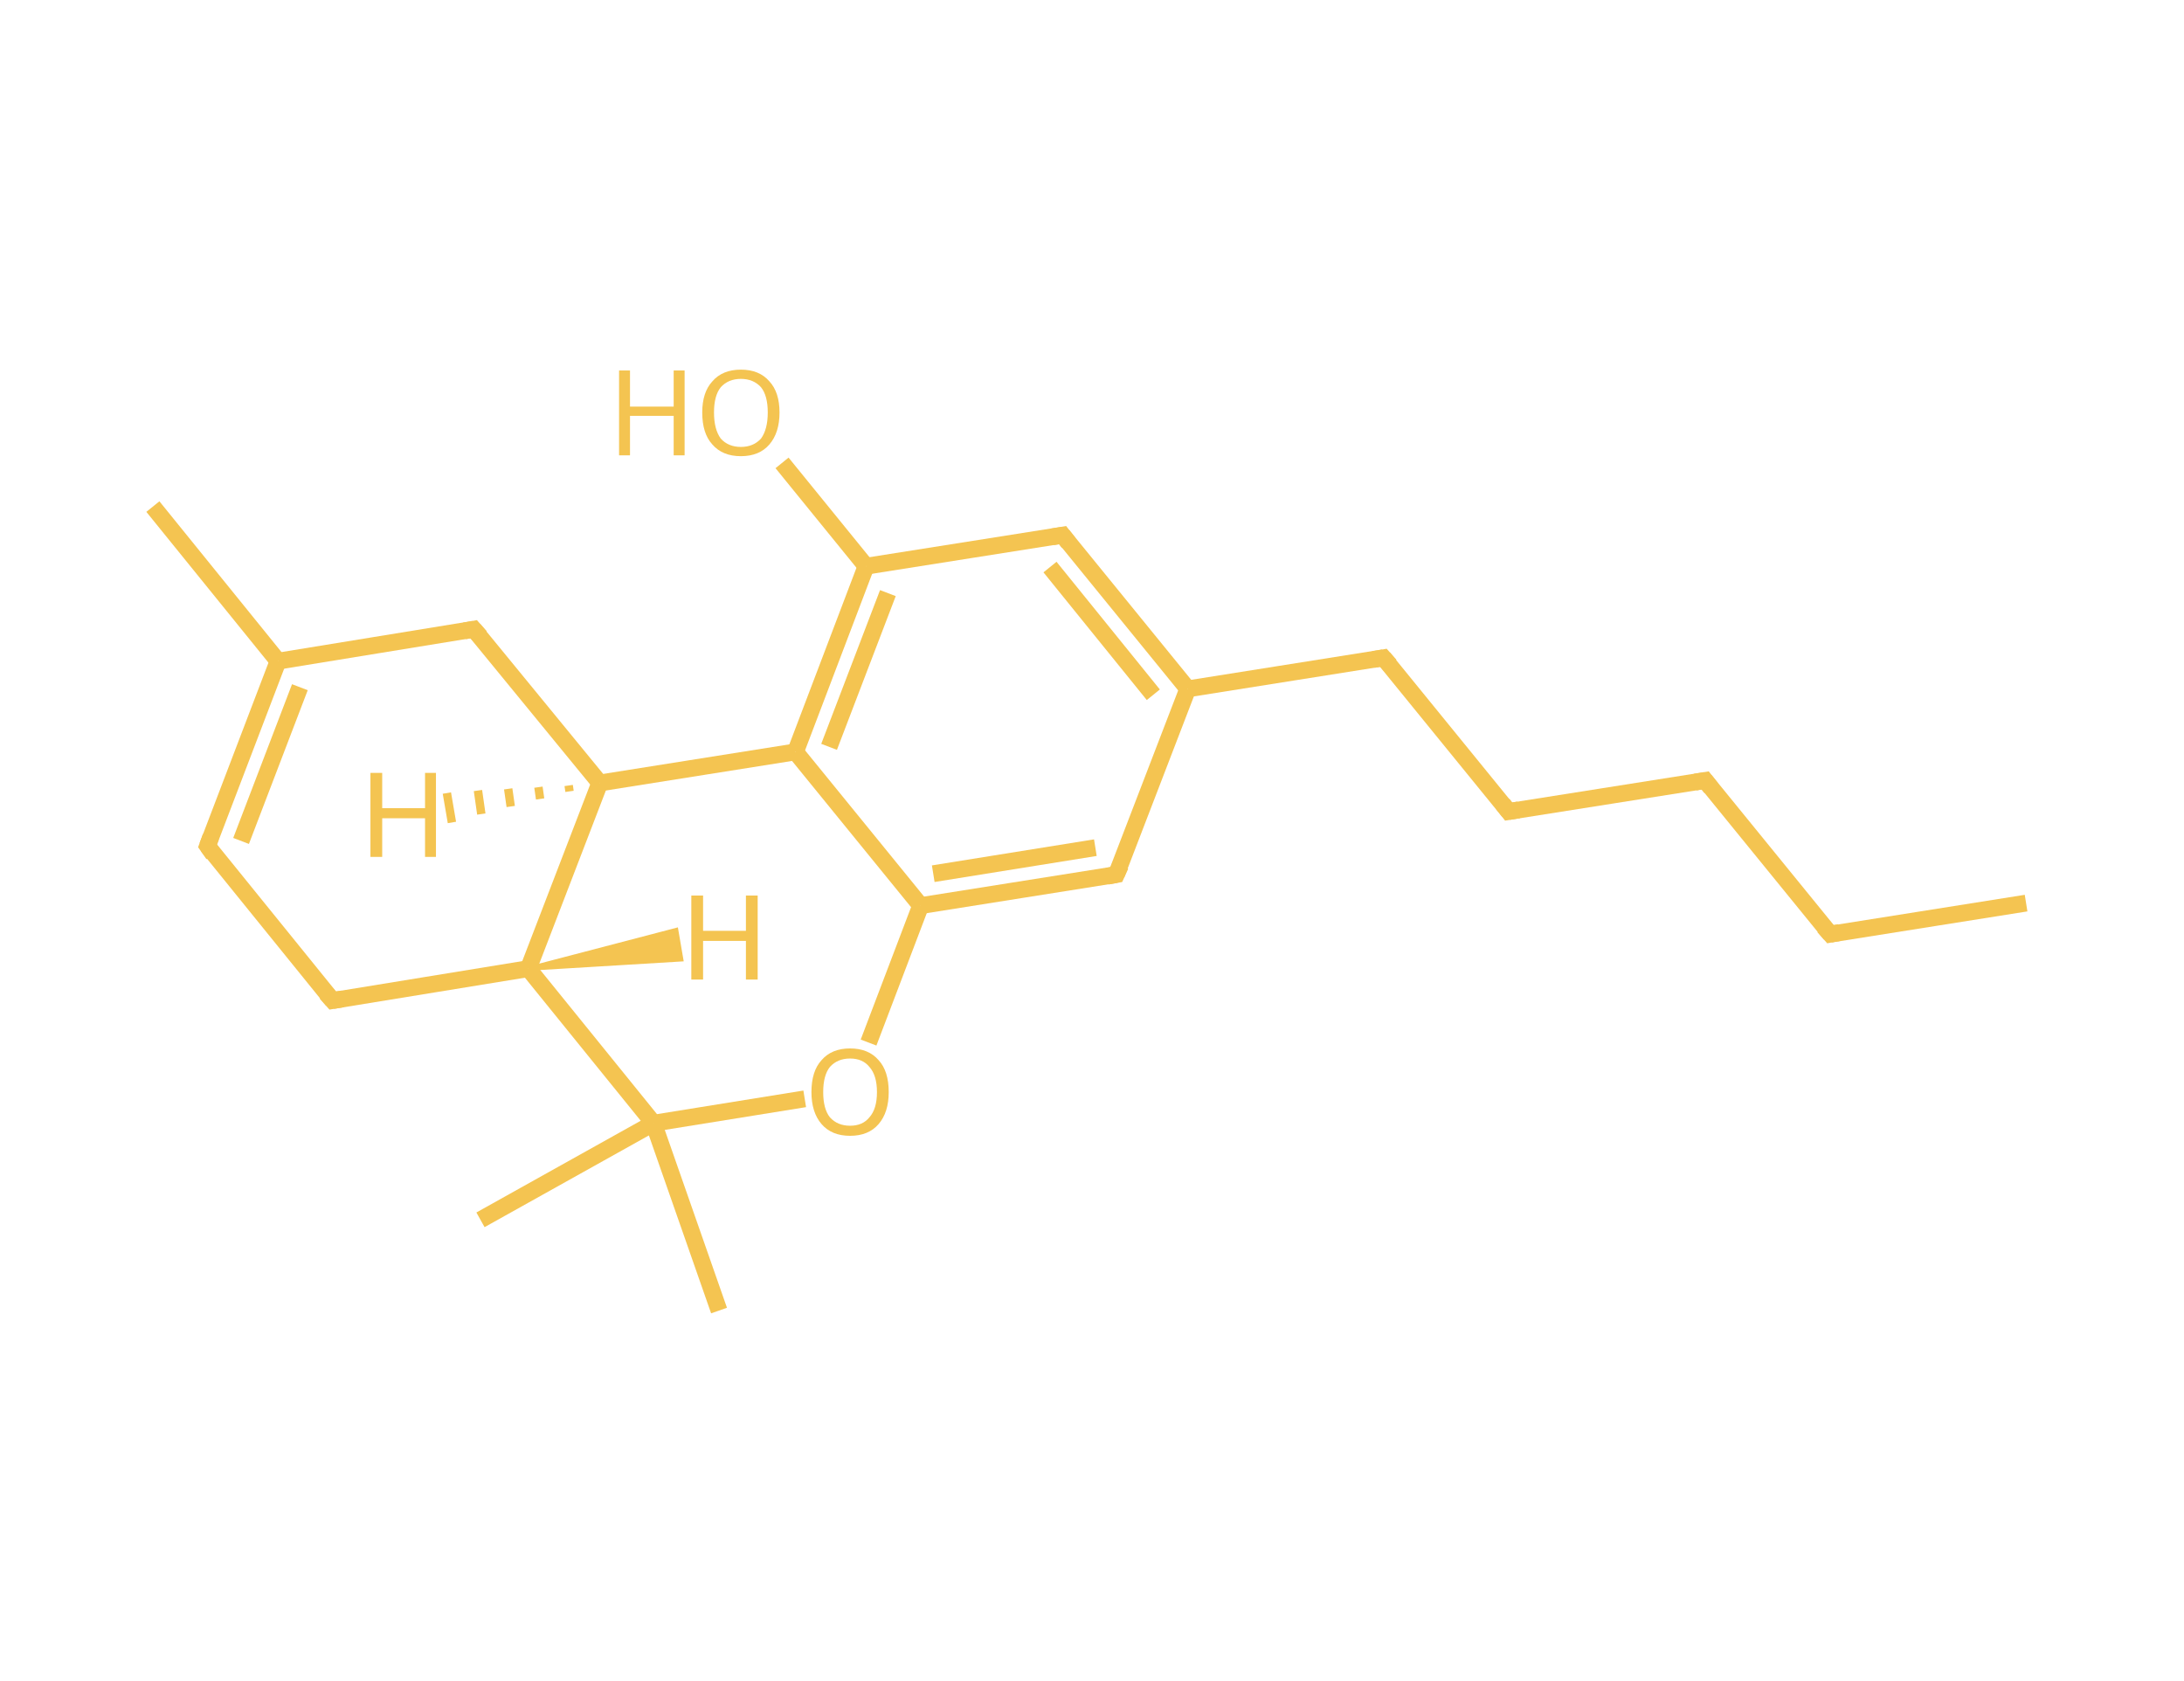
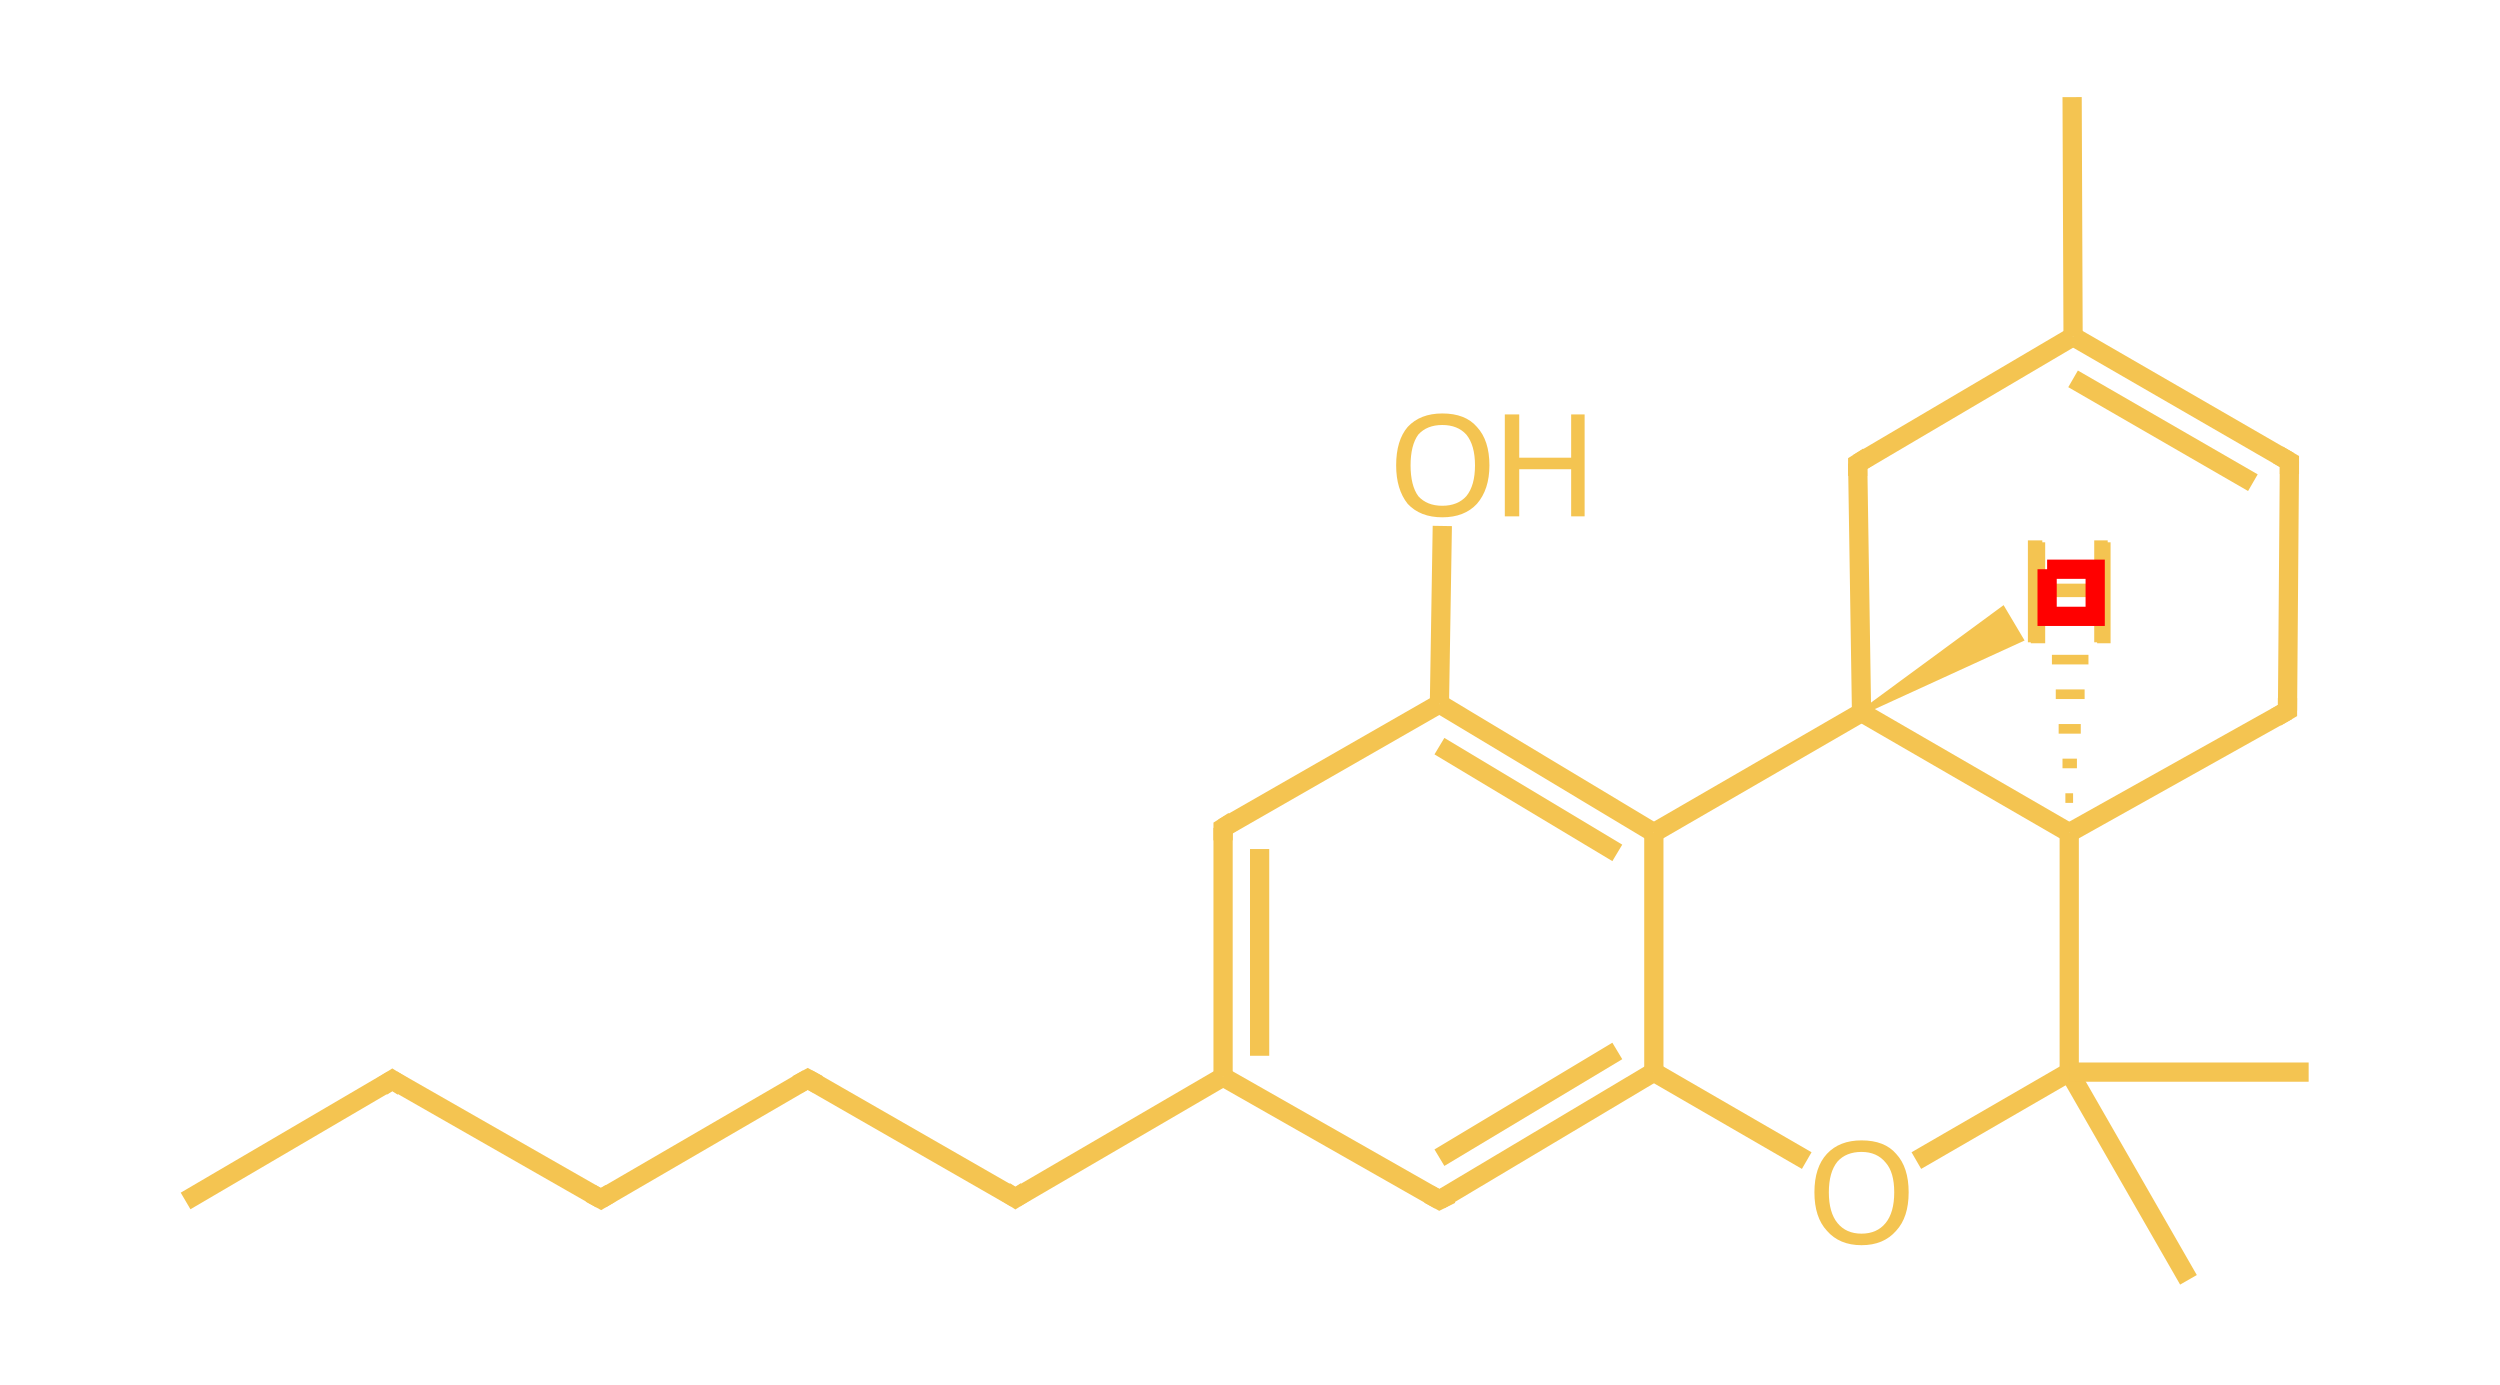
- <svg xmlns="http://www.w3.org/2000/svg" viewBox="0 0 260 200">
-   <path class="bond-0 atom-0 atom-1" d="M 241.2,107.5 L 217.9,111.2" style="fill:none;fill-rule:evenodd;stroke:#F4C451;stroke-width:2.0px;stroke-linecap:butt;stroke-linejoin:miter;stroke-opacity:1" />
-   <path class="bond-1 atom-1 atom-2" d="M 217.9,111.2 L 203.0,92.9" style="fill:none;fill-rule:evenodd;stroke:#F4C451;stroke-width:2.0px;stroke-linecap:butt;stroke-linejoin:miter;stroke-opacity:1" />
-   <path class="bond-2 atom-2 atom-3" d="M 203.0,92.9 L 179.6,96.6" style="fill:none;fill-rule:evenodd;stroke:#F4C451;stroke-width:2.0px;stroke-linecap:butt;stroke-linejoin:miter;stroke-opacity:1" />
-   <path class="bond-3 atom-3 atom-4" d="M 179.6,96.6 L 164.7,78.3" style="fill:none;fill-rule:evenodd;stroke:#F4C451;stroke-width:2.0px;stroke-linecap:butt;stroke-linejoin:miter;stroke-opacity:1" />
-   <path class="bond-4 atom-4 atom-5" d="M 164.7,78.3 L 141.4,82.0" style="fill:none;fill-rule:evenodd;stroke:#F4C451;stroke-width:2.0px;stroke-linecap:butt;stroke-linejoin:miter;stroke-opacity:1" />
-   <path class="bond-5 atom-5 atom-6" d="M 141.4,82.0 L 126.5,63.7" style="fill:none;fill-rule:evenodd;stroke:#F4C451;stroke-width:2.0px;stroke-linecap:butt;stroke-linejoin:miter;stroke-opacity:1" />
-   <path class="bond-5 atom-5 atom-6" d="M 137.3,82.7 L 125.0,67.5" style="fill:none;fill-rule:evenodd;stroke:#F4C451;stroke-width:2.0px;stroke-linecap:butt;stroke-linejoin:miter;stroke-opacity:1" />
-   <path class="bond-6 atom-6 atom-7" d="M 126.5,63.7 L 103.1,67.4" style="fill:none;fill-rule:evenodd;stroke:#F4C451;stroke-width:2.0px;stroke-linecap:butt;stroke-linejoin:miter;stroke-opacity:1" />
-   <path class="bond-7 atom-7 atom-8" d="M 103.1,67.4 L 94.7,89.5" style="fill:none;fill-rule:evenodd;stroke:#F4C451;stroke-width:2.0px;stroke-linecap:butt;stroke-linejoin:miter;stroke-opacity:1" />
-   <path class="bond-7 atom-7 atom-8" d="M 105.7,70.6 L 98.7,88.9" style="fill:none;fill-rule:evenodd;stroke:#F4C451;stroke-width:2.0px;stroke-linecap:butt;stroke-linejoin:miter;stroke-opacity:1" />
-   <path class="bond-8 atom-8 atom-9" d="M 94.7,89.5 L 71.4,93.2" style="fill:none;fill-rule:evenodd;stroke:#F4C451;stroke-width:2.0px;stroke-linecap:butt;stroke-linejoin:miter;stroke-opacity:1" />
-   <path class="bond-9 atom-9 atom-10" d="M 71.4,93.2 L 56.4,74.9" style="fill:none;fill-rule:evenodd;stroke:#F4C451;stroke-width:2.0px;stroke-linecap:butt;stroke-linejoin:miter;stroke-opacity:1" />
-   <path class="bond-10 atom-10 atom-11" d="M 56.4,74.9 L 33.1,78.7" style="fill:none;fill-rule:evenodd;stroke:#F4C451;stroke-width:2.0px;stroke-linecap:butt;stroke-linejoin:miter;stroke-opacity:1" />
-   <path class="bond-11 atom-11 atom-12" d="M 33.1,78.7 L 24.7,100.7" style="fill:none;fill-rule:evenodd;stroke:#F4C451;stroke-width:2.0px;stroke-linecap:butt;stroke-linejoin:miter;stroke-opacity:1" />
-   <path class="bond-11 atom-11 atom-12" d="M 35.7,81.8 L 28.7,100.1" style="fill:none;fill-rule:evenodd;stroke:#F4C451;stroke-width:2.0px;stroke-linecap:butt;stroke-linejoin:miter;stroke-opacity:1" />
-   <path class="bond-12 atom-12 atom-13" d="M 24.7,100.7 L 39.6,119.1" style="fill:none;fill-rule:evenodd;stroke:#F4C451;stroke-width:2.0px;stroke-linecap:butt;stroke-linejoin:miter;stroke-opacity:1" />
-   <path class="bond-13 atom-13 atom-14" d="M 39.6,119.1 L 62.9,115.3" style="fill:none;fill-rule:evenodd;stroke:#F4C451;stroke-width:2.0px;stroke-linecap:butt;stroke-linejoin:miter;stroke-opacity:1" />
-   <path class="bond-14 atom-14 atom-15" d="M 62.9,115.3 L 77.8,133.7" style="fill:none;fill-rule:evenodd;stroke:#F4C451;stroke-width:2.0px;stroke-linecap:butt;stroke-linejoin:miter;stroke-opacity:1" />
-   <path class="bond-15 atom-15 atom-16" d="M 77.8,133.7 L 95.8,130.8" style="fill:none;fill-rule:evenodd;stroke:#F4C451;stroke-width:2.0px;stroke-linecap:butt;stroke-linejoin:miter;stroke-opacity:1" />
-   <path class="bond-16 atom-16 atom-17" d="M 103.4,124.1 L 109.6,107.8" style="fill:none;fill-rule:evenodd;stroke:#F4C451;stroke-width:2.0px;stroke-linecap:butt;stroke-linejoin:miter;stroke-opacity:1" />
-   <path class="bond-17 atom-17 atom-18" d="M 109.6,107.8 L 132.9,104.1" style="fill:none;fill-rule:evenodd;stroke:#F4C451;stroke-width:2.0px;stroke-linecap:butt;stroke-linejoin:miter;stroke-opacity:1" />
-   <path class="bond-17 atom-17 atom-18" d="M 111.1,104.0 L 130.4,100.9" style="fill:none;fill-rule:evenodd;stroke:#F4C451;stroke-width:2.0px;stroke-linecap:butt;stroke-linejoin:miter;stroke-opacity:1" />
-   <path class="bond-18 atom-15 atom-19" d="M 77.8,133.7 L 85.6,156.0" style="fill:none;fill-rule:evenodd;stroke:#F4C451;stroke-width:2.0px;stroke-linecap:butt;stroke-linejoin:miter;stroke-opacity:1" />
-   <path class="bond-19 atom-15 atom-20" d="M 77.8,133.7 L 57.2,145.2" style="fill:none;fill-rule:evenodd;stroke:#F4C451;stroke-width:2.0px;stroke-linecap:butt;stroke-linejoin:miter;stroke-opacity:1" />
-   <path class="bond-20 atom-11 atom-21" d="M 33.1,78.7 L 18.2,60.3" style="fill:none;fill-rule:evenodd;stroke:#F4C451;stroke-width:2.0px;stroke-linecap:butt;stroke-linejoin:miter;stroke-opacity:1" />
-   <path class="bond-21 atom-7 atom-22" d="M 103.1,67.4 L 93.1,55.1" style="fill:none;fill-rule:evenodd;stroke:#F4C451;stroke-width:2.0px;stroke-linecap:butt;stroke-linejoin:miter;stroke-opacity:1" />
-   <path class="bond-22 atom-18 atom-5" d="M 132.9,104.1 L 141.4,82.0" style="fill:none;fill-rule:evenodd;stroke:#F4C451;stroke-width:2.0px;stroke-linecap:butt;stroke-linejoin:miter;stroke-opacity:1" />
-   <path class="bond-23 atom-17 atom-8" d="M 109.6,107.8 L 94.7,89.5" style="fill:none;fill-rule:evenodd;stroke:#F4C451;stroke-width:2.0px;stroke-linecap:butt;stroke-linejoin:miter;stroke-opacity:1" />
-   <path class="bond-24 atom-14 atom-9" d="M 62.9,115.3 L 71.4,93.2" style="fill:none;fill-rule:evenodd;stroke:#F4C451;stroke-width:2.0px;stroke-linecap:butt;stroke-linejoin:miter;stroke-opacity:1" />
-   <path class="bond-25 atom-9 atom-23" d="M 67.8,94.2 L 67.7,93.5" style="fill:none;fill-rule:evenodd;stroke:#F4C451;stroke-width:1.0px;stroke-linecap:butt;stroke-linejoin:miter;stroke-opacity:1" />
-   <path class="bond-25 atom-9 atom-23" d="M 64.3,95.1 L 64.1,93.7" style="fill:none;fill-rule:evenodd;stroke:#F4C451;stroke-width:1.0px;stroke-linecap:butt;stroke-linejoin:miter;stroke-opacity:1" />
-   <path class="bond-25 atom-9 atom-23" d="M 60.8,96.0 L 60.5,93.9" style="fill:none;fill-rule:evenodd;stroke:#F4C451;stroke-width:1.0px;stroke-linecap:butt;stroke-linejoin:miter;stroke-opacity:1" />
-   <path class="bond-25 atom-9 atom-23" d="M 57.3,96.9 L 56.9,94.1" style="fill:none;fill-rule:evenodd;stroke:#F4C451;stroke-width:1.0px;stroke-linecap:butt;stroke-linejoin:miter;stroke-opacity:1" />
-   <path class="bond-25 atom-9 atom-23" d="M 53.8,97.9 L 53.2,94.4" style="fill:none;fill-rule:evenodd;stroke:#F4C451;stroke-width:1.0px;stroke-linecap:butt;stroke-linejoin:miter;stroke-opacity:1" />
-   <path class="bond-26 atom-14 atom-24" d="M 62.9,115.3 L 80.5,110.7 L 81.1,114.2 Z" style="fill:#F4C451;fill-rule:evenodd;fill-opacity:1;stroke:#F4C451;stroke-width:0.5px;stroke-linecap:butt;stroke-linejoin:miter;stroke-miterlimit:10;stroke-opacity:1;" />
-   <path d="M 219.0,111.0 L 217.9,111.2 L 217.1,110.3" style="fill:none;stroke:#F4C451;stroke-width:2.0px;stroke-linecap:butt;stroke-linejoin:miter;stroke-miterlimit:10;stroke-opacity:1;" />
-   <path d="M 203.7,93.8 L 203.0,92.9 L 201.8,93.1" style="fill:none;stroke:#F4C451;stroke-width:2.0px;stroke-linecap:butt;stroke-linejoin:miter;stroke-miterlimit:10;stroke-opacity:1;" />
-   <path d="M 180.8,96.4 L 179.6,96.6 L 178.9,95.7" style="fill:none;stroke:#F4C451;stroke-width:2.0px;stroke-linecap:butt;stroke-linejoin:miter;stroke-miterlimit:10;stroke-opacity:1;" />
-   <path d="M 165.5,79.2 L 164.7,78.3 L 163.5,78.5" style="fill:none;stroke:#F4C451;stroke-width:2.0px;stroke-linecap:butt;stroke-linejoin:miter;stroke-miterlimit:10;stroke-opacity:1;" />
-   <path d="M 127.2,64.6 L 126.5,63.7 L 125.3,63.9" style="fill:none;stroke:#F4C451;stroke-width:2.0px;stroke-linecap:butt;stroke-linejoin:miter;stroke-miterlimit:10;stroke-opacity:1;" />
-   <path d="M 57.2,75.8 L 56.4,74.9 L 55.3,75.1" style="fill:none;stroke:#F4C451;stroke-width:2.0px;stroke-linecap:butt;stroke-linejoin:miter;stroke-miterlimit:10;stroke-opacity:1;" />
-   <path d="M 25.1,99.6 L 24.7,100.7 L 25.4,101.7" style="fill:none;stroke:#F4C451;stroke-width:2.0px;stroke-linecap:butt;stroke-linejoin:miter;stroke-miterlimit:10;stroke-opacity:1;" />
-   <path d="M 38.8,118.2 L 39.6,119.1 L 40.8,118.9" style="fill:none;stroke:#F4C451;stroke-width:2.0px;stroke-linecap:butt;stroke-linejoin:miter;stroke-miterlimit:10;stroke-opacity:1;" />
-   <path d="M 131.8,104.3 L 132.9,104.1 L 133.4,103.0" style="fill:none;stroke:#F4C451;stroke-width:2.0px;stroke-linecap:butt;stroke-linejoin:miter;stroke-miterlimit:10;stroke-opacity:1;" />
-   <path class="atom-16" d="M 96.6 130.0 Q 96.6 127.5, 97.8 126.2 Q 99.0 124.8, 101.2 124.8 Q 103.4 124.8, 104.6 126.2 Q 105.8 127.5, 105.8 130.0 Q 105.8 132.4, 104.6 133.8 Q 103.4 135.2, 101.2 135.2 Q 99.0 135.2, 97.8 133.8 Q 96.6 132.4, 96.6 130.0 M 101.2 134.0 Q 102.7 134.0, 103.5 133.0 Q 104.4 132.0, 104.4 130.0 Q 104.4 128.0, 103.5 127.0 Q 102.7 126.0, 101.2 126.0 Q 99.7 126.0, 98.8 127.0 Q 98.0 128.0, 98.0 130.0 Q 98.0 132.0, 98.8 133.0 Q 99.7 134.0, 101.2 134.0 " fill="#F4C451" />
-   <path class="atom-22" d="M 73.7 44.1 L 75.0 44.1 L 75.0 48.4 L 80.2 48.4 L 80.2 44.1 L 81.5 44.1 L 81.5 54.2 L 80.2 54.2 L 80.2 49.5 L 75.0 49.5 L 75.0 54.2 L 73.7 54.2 L 73.7 44.1 " fill="#F4C451" />
-   <path class="atom-22" d="M 83.6 49.1 Q 83.6 46.7, 84.8 45.4 Q 86.0 44.0, 88.2 44.0 Q 90.4 44.0, 91.6 45.4 Q 92.8 46.7, 92.8 49.1 Q 92.8 51.5, 91.6 52.9 Q 90.4 54.3, 88.2 54.3 Q 86.0 54.3, 84.8 52.9 Q 83.6 51.6, 83.6 49.1 M 88.2 53.2 Q 89.7 53.2, 90.6 52.2 Q 91.4 51.1, 91.4 49.1 Q 91.4 47.1, 90.6 46.1 Q 89.7 45.1, 88.2 45.1 Q 86.7 45.1, 85.8 46.1 Q 85.0 47.1, 85.0 49.1 Q 85.0 51.1, 85.8 52.2 Q 86.7 53.2, 88.2 53.2 " fill="#F4C451" />
-   <path class="atom-23" d="M 44.1 92.0 L 45.5 92.0 L 45.5 96.2 L 50.6 96.2 L 50.6 92.0 L 51.9 92.0 L 51.9 102.0 L 50.6 102.0 L 50.6 97.4 L 45.5 97.4 L 45.5 102.0 L 44.1 102.0 L 44.1 92.0 " fill="#F4C451" />
-   <path class="atom-24" d="M 82.3 106.6 L 83.7 106.6 L 83.7 110.8 L 88.8 110.8 L 88.8 106.6 L 90.2 106.6 L 90.2 116.6 L 88.8 116.6 L 88.8 112.0 L 83.7 112.0 L 83.7 116.6 L 82.3 116.6 L 82.3 106.6 " fill="#F4C451" />
+ <svg xmlns="http://www.w3.org/2000/svg" viewBox="0 0 260 144">
+   <path class="bond-0 atom-0 atom-4" d="M 199.3,120.7 L 215.2,111.5" style="fill:none;fill-rule:evenodd;stroke:#F4C451;stroke-width:2.0px;stroke-linecap:butt;stroke-linejoin:miter;stroke-opacity:1" />
+   <path class="bond-1 atom-0 atom-9" d="M 187.9,120.7 L 172.0,111.5" style="fill:none;fill-rule:evenodd;stroke:#F4C451;stroke-width:2.0px;stroke-linecap:butt;stroke-linejoin:miter;stroke-opacity:1" />
+   <path class="bond-2 atom-1 atom-13" d="M 150.0,54.7 L 149.7,73.2" style="fill:none;fill-rule:evenodd;stroke:#F4C451;stroke-width:2.0px;stroke-linecap:butt;stroke-linejoin:miter;stroke-opacity:1" />
+   <path class="bond-3 atom-2 atom-3" d="M 215.2,86.6 L 193.6,74.1" style="fill:none;fill-rule:evenodd;stroke:#F4C451;stroke-width:2.0px;stroke-linecap:butt;stroke-linejoin:miter;stroke-opacity:1" />
+   <path class="bond-4 atom-2 atom-4" d="M 215.2,86.6 L 215.2,111.5" style="fill:none;fill-rule:evenodd;stroke:#F4C451;stroke-width:2.0px;stroke-linecap:butt;stroke-linejoin:miter;stroke-opacity:1" />
+   <path class="bond-5 atom-2 atom-5" d="M 215.2,86.6 L 237.9,73.9" style="fill:none;fill-rule:evenodd;stroke:#F4C451;stroke-width:2.0px;stroke-linecap:butt;stroke-linejoin:miter;stroke-opacity:1" />
+   <path class="bond-6 atom-3 atom-6" d="M 193.6,74.1 L 193.2,48.2" style="fill:none;fill-rule:evenodd;stroke:#F4C451;stroke-width:2.0px;stroke-linecap:butt;stroke-linejoin:miter;stroke-opacity:1" />
+   <path class="bond-7 atom-3 atom-7" d="M 193.6,74.1 L 172.0,86.6" style="fill:none;fill-rule:evenodd;stroke:#F4C451;stroke-width:2.0px;stroke-linecap:butt;stroke-linejoin:miter;stroke-opacity:1" />
+   <path class="bond-8 atom-4 atom-10" d="M 215.2,111.5 L 227.6,133.1" style="fill:none;fill-rule:evenodd;stroke:#F4C451;stroke-width:2.0px;stroke-linecap:butt;stroke-linejoin:miter;stroke-opacity:1" />
+   <path class="bond-9 atom-4 atom-11" d="M 215.2,111.5 L 240.1,111.5" style="fill:none;fill-rule:evenodd;stroke:#F4C451;stroke-width:2.0px;stroke-linecap:butt;stroke-linejoin:miter;stroke-opacity:1" />
+   <path class="bond-10 atom-5 atom-12" d="M 237.9,73.9 L 238.1,48.0" style="fill:none;fill-rule:evenodd;stroke:#F4C451;stroke-width:2.0px;stroke-linecap:butt;stroke-linejoin:miter;stroke-opacity:1" />
+   <path class="bond-11 atom-6 atom-8" d="M 193.2,48.2 L 215.6,35.0" style="fill:none;fill-rule:evenodd;stroke:#F4C451;stroke-width:2.0px;stroke-linecap:butt;stroke-linejoin:miter;stroke-opacity:1" />
+   <path class="bond-12 atom-7 atom-9" d="M 172.0,86.6 L 172.0,111.5" style="fill:none;fill-rule:evenodd;stroke:#F4C451;stroke-width:2.0px;stroke-linecap:butt;stroke-linejoin:miter;stroke-opacity:1" />
+   <path class="bond-13 atom-7 atom-13" d="M 172.0,86.6 L 149.7,73.2" style="fill:none;fill-rule:evenodd;stroke:#F4C451;stroke-width:2.0px;stroke-linecap:butt;stroke-linejoin:miter;stroke-opacity:1" />
+   <path class="bond-13 atom-7 atom-13" d="M 168.2,88.7 L 149.7,77.6" style="fill:none;fill-rule:evenodd;stroke:#F4C451;stroke-width:2.0px;stroke-linecap:butt;stroke-linejoin:miter;stroke-opacity:1" />
+   <path class="bond-14 atom-8 atom-12" d="M 215.6,35.0 L 238.1,48.0" style="fill:none;fill-rule:evenodd;stroke:#F4C451;stroke-width:2.0px;stroke-linecap:butt;stroke-linejoin:miter;stroke-opacity:1" />
+   <path class="bond-14 atom-8 atom-12" d="M 215.6,39.4 L 234.3,50.2" style="fill:none;fill-rule:evenodd;stroke:#F4C451;stroke-width:2.0px;stroke-linecap:butt;stroke-linejoin:miter;stroke-opacity:1" />
+   <path class="bond-15 atom-8 atom-15" d="M 215.6,35.0 L 215.5,10.1" style="fill:none;fill-rule:evenodd;stroke:#F4C451;stroke-width:2.0px;stroke-linecap:butt;stroke-linejoin:miter;stroke-opacity:1" />
+   <path class="bond-16 atom-9 atom-14" d="M 172.0,111.5 L 149.7,124.8" style="fill:none;fill-rule:evenodd;stroke:#F4C451;stroke-width:2.0px;stroke-linecap:butt;stroke-linejoin:miter;stroke-opacity:1" />
+   <path class="bond-16 atom-9 atom-14" d="M 168.2,109.3 L 149.7,120.4" style="fill:none;fill-rule:evenodd;stroke:#F4C451;stroke-width:2.0px;stroke-linecap:butt;stroke-linejoin:miter;stroke-opacity:1" />
+   <path class="bond-17 atom-13 atom-17" d="M 149.7,73.2 L 127.2,86.1" style="fill:none;fill-rule:evenodd;stroke:#F4C451;stroke-width:2.0px;stroke-linecap:butt;stroke-linejoin:miter;stroke-opacity:1" />
+   <path class="bond-18 atom-14 atom-16" d="M 149.7,124.8 L 127.2,112.0" style="fill:none;fill-rule:evenodd;stroke:#F4C451;stroke-width:2.0px;stroke-linecap:butt;stroke-linejoin:miter;stroke-opacity:1" />
+   <path class="bond-19 atom-16 atom-17" d="M 127.2,112.0 L 127.2,86.1" style="fill:none;fill-rule:evenodd;stroke:#F4C451;stroke-width:2.0px;stroke-linecap:butt;stroke-linejoin:miter;stroke-opacity:1" />
+   <path class="bond-19 atom-16 atom-17" d="M 131.0,109.8 L 131.0,88.3" style="fill:none;fill-rule:evenodd;stroke:#F4C451;stroke-width:2.0px;stroke-linecap:butt;stroke-linejoin:miter;stroke-opacity:1" />
+   <path class="bond-20 atom-16 atom-18" d="M 127.2,112.0 L 105.6,124.6" style="fill:none;fill-rule:evenodd;stroke:#F4C451;stroke-width:2.0px;stroke-linecap:butt;stroke-linejoin:miter;stroke-opacity:1" />
+   <path class="bond-21 atom-18 atom-19" d="M 105.6,124.6 L 84.0,112.2" style="fill:none;fill-rule:evenodd;stroke:#F4C451;stroke-width:2.0px;stroke-linecap:butt;stroke-linejoin:miter;stroke-opacity:1" />
+   <path class="bond-22 atom-19 atom-20" d="M 84.0,112.2 L 62.5,124.7" style="fill:none;fill-rule:evenodd;stroke:#F4C451;stroke-width:2.0px;stroke-linecap:butt;stroke-linejoin:miter;stroke-opacity:1" />
+   <path class="bond-23 atom-20 atom-21" d="M 62.5,124.7 L 40.8,112.3" style="fill:none;fill-rule:evenodd;stroke:#F4C451;stroke-width:2.0px;stroke-linecap:butt;stroke-linejoin:miter;stroke-opacity:1" />
+   <path class="bond-24 atom-21 atom-22" d="M 40.8,112.3 L 19.3,124.9" style="fill:none;fill-rule:evenodd;stroke:#F4C451;stroke-width:2.0px;stroke-linecap:butt;stroke-linejoin:miter;stroke-opacity:1" />
+   <path class="bond-25 atom-2 atom-23" d="M 214.8,83.0 L 215.6,83.0" style="fill:none;fill-rule:evenodd;stroke:#F4C451;stroke-width:1.0px;stroke-linecap:butt;stroke-linejoin:miter;stroke-opacity:1" />
+   <path class="bond-25 atom-2 atom-23" d="M 214.5,79.4 L 216.0,79.4" style="fill:none;fill-rule:evenodd;stroke:#F4C451;stroke-width:1.0px;stroke-linecap:butt;stroke-linejoin:miter;stroke-opacity:1" />
+   <path class="bond-25 atom-2 atom-23" d="M 214.1,75.8 L 216.4,75.8" style="fill:none;fill-rule:evenodd;stroke:#F4C451;stroke-width:1.0px;stroke-linecap:butt;stroke-linejoin:miter;stroke-opacity:1" />
+   <path class="bond-25 atom-2 atom-23" d="M 213.8,72.2 L 216.8,72.2" style="fill:none;fill-rule:evenodd;stroke:#F4C451;stroke-width:1.0px;stroke-linecap:butt;stroke-linejoin:miter;stroke-opacity:1" />
+   <path class="bond-25 atom-2 atom-23" d="M 213.4,68.6 L 217.2,68.6" style="fill:none;fill-rule:evenodd;stroke:#F4C451;stroke-width:1.0px;stroke-linecap:butt;stroke-linejoin:miter;stroke-opacity:1" />
+   <path class="bond-26 atom-3 atom-24" d="M 193.6,74.1 L 208.3,63.3 L 210.2,66.5 Z" style="fill:#F4C451;fill-rule:evenodd;fill-opacity:1;stroke:#F4C451;stroke-width:0.5px;stroke-linecap:butt;stroke-linejoin:miter;stroke-miterlimit:10;stroke-opacity:1;" />
+   <path d="M 236.7,74.6 L 237.9,73.9 L 237.9,72.6" style="fill:none;stroke:#F4C451;stroke-width:2.0px;stroke-linecap:butt;stroke-linejoin:miter;stroke-miterlimit:10;stroke-opacity:1;" />
+   <path d="M 193.2,49.5 L 193.2,48.2 L 194.3,47.5" style="fill:none;stroke:#F4C451;stroke-width:2.0px;stroke-linecap:butt;stroke-linejoin:miter;stroke-miterlimit:10;stroke-opacity:1;" />
+   <path d="M 238.1,49.3 L 238.1,48.0 L 236.9,47.3" style="fill:none;stroke:#F4C451;stroke-width:2.0px;stroke-linecap:butt;stroke-linejoin:miter;stroke-miterlimit:10;stroke-opacity:1;" />
+   <path d="M 150.9,124.2 L 149.7,124.8 L 148.6,124.2" style="fill:none;stroke:#F4C451;stroke-width:2.0px;stroke-linecap:butt;stroke-linejoin:miter;stroke-miterlimit:10;stroke-opacity:1;" />
+   <path d="M 128.3,85.4 L 127.2,86.1 L 127.2,87.4" style="fill:none;stroke:#F4C451;stroke-width:2.0px;stroke-linecap:butt;stroke-linejoin:miter;stroke-miterlimit:10;stroke-opacity:1;" />
+   <path d="M 106.7,123.9 L 105.6,124.6 L 104.5,123.9" style="fill:none;stroke:#F4C451;stroke-width:2.0px;stroke-linecap:butt;stroke-linejoin:miter;stroke-miterlimit:10;stroke-opacity:1;" />
+   <path d="M 85.1,112.8 L 84.0,112.2 L 82.9,112.8" style="fill:none;stroke:#F4C451;stroke-width:2.0px;stroke-linecap:butt;stroke-linejoin:miter;stroke-miterlimit:10;stroke-opacity:1;" />
+   <path d="M 63.5,124.1 L 62.5,124.7 L 61.4,124.1" style="fill:none;stroke:#F4C451;stroke-width:2.0px;stroke-linecap:butt;stroke-linejoin:miter;stroke-miterlimit:10;stroke-opacity:1;" />
+   <path d="M 41.9,113.0 L 40.8,112.3 L 39.7,113.0" style="fill:none;stroke:#F4C451;stroke-width:2.0px;stroke-linecap:butt;stroke-linejoin:miter;stroke-miterlimit:10;stroke-opacity:1;" />
+   <path class="atom-0" d="M 188.7 124.0 Q 188.7 121.4, 190.0 120.0 Q 191.3 118.6, 193.6 118.6 Q 196.0 118.6, 197.2 120.0 Q 198.5 121.4, 198.5 124.0 Q 198.5 126.6, 197.2 128.0 Q 195.9 129.5, 193.6 129.5 Q 191.3 129.5, 190.0 128.0 Q 188.7 126.6, 188.7 124.0 M 193.6 128.3 Q 195.2 128.3, 196.1 127.2 Q 197.0 126.1, 197.0 124.0 Q 197.0 121.9, 196.1 120.9 Q 195.2 119.8, 193.6 119.8 Q 192.0 119.8, 191.1 120.8 Q 190.2 121.9, 190.2 124.0 Q 190.2 126.1, 191.1 127.2 Q 192.0 128.3, 193.6 128.3 " fill="#F4C451" />
+   <path class="atom-1" d="M 145.2 48.4 Q 145.2 45.8, 146.4 44.4 Q 147.7 43.0, 150.0 43.0 Q 152.4 43.0, 153.6 44.4 Q 154.9 45.8, 154.9 48.4 Q 154.9 50.9, 153.6 52.4 Q 152.3 53.8, 150.0 53.8 Q 147.7 53.8, 146.4 52.4 Q 145.2 50.9, 145.2 48.4 M 150.0 52.6 Q 151.6 52.6, 152.5 51.6 Q 153.4 50.5, 153.4 48.4 Q 153.4 46.3, 152.5 45.2 Q 151.6 44.2, 150.0 44.2 Q 148.4 44.2, 147.5 45.2 Q 146.7 46.3, 146.7 48.4 Q 146.7 50.5, 147.5 51.6 Q 148.4 52.6, 150.0 52.6 " fill="#F4C451" />
+   <path class="atom-1" d="M 156.5 43.1 L 158.0 43.1 L 158.0 47.6 L 163.4 47.6 L 163.4 43.1 L 164.8 43.1 L 164.8 53.7 L 163.4 53.7 L 163.4 48.8 L 158.0 48.8 L 158.0 53.7 L 156.5 53.7 L 156.5 43.1 " fill="#F4C451" />
+   <path class="atom-23" d="M 211.2 56.4 L 212.7 56.4 L 212.7 60.9 L 218.1 60.9 L 218.1 56.4 L 219.5 56.4 L 219.5 66.9 L 218.1 66.9 L 218.1 62.1 L 212.7 62.1 L 212.7 66.9 L 211.2 66.9 L 211.2 56.4 " fill="#F4C451" />
+   <path class="atom-24" d="M 210.9 56.2 L 212.4 56.2 L 212.4 60.7 L 217.8 60.7 L 217.8 56.2 L 219.2 56.2 L 219.2 66.8 L 217.8 66.8 L 217.8 61.9 L 212.4 61.9 L 212.4 66.8 L 210.9 66.8 L 210.9 56.2 " fill="#F4C451" />
+   <path class="atom-23" d="M 212.9,59.2 L 212.9,64.1 L 217.9,64.1 L 217.9,59.2 L 212.9,59.2" style="fill:none;stroke:#FF0000;stroke-width:2.0px;stroke-linecap:butt;stroke-linejoin:miter;stroke-miterlimit:10;stroke-opacity:1;" />
</svg>
